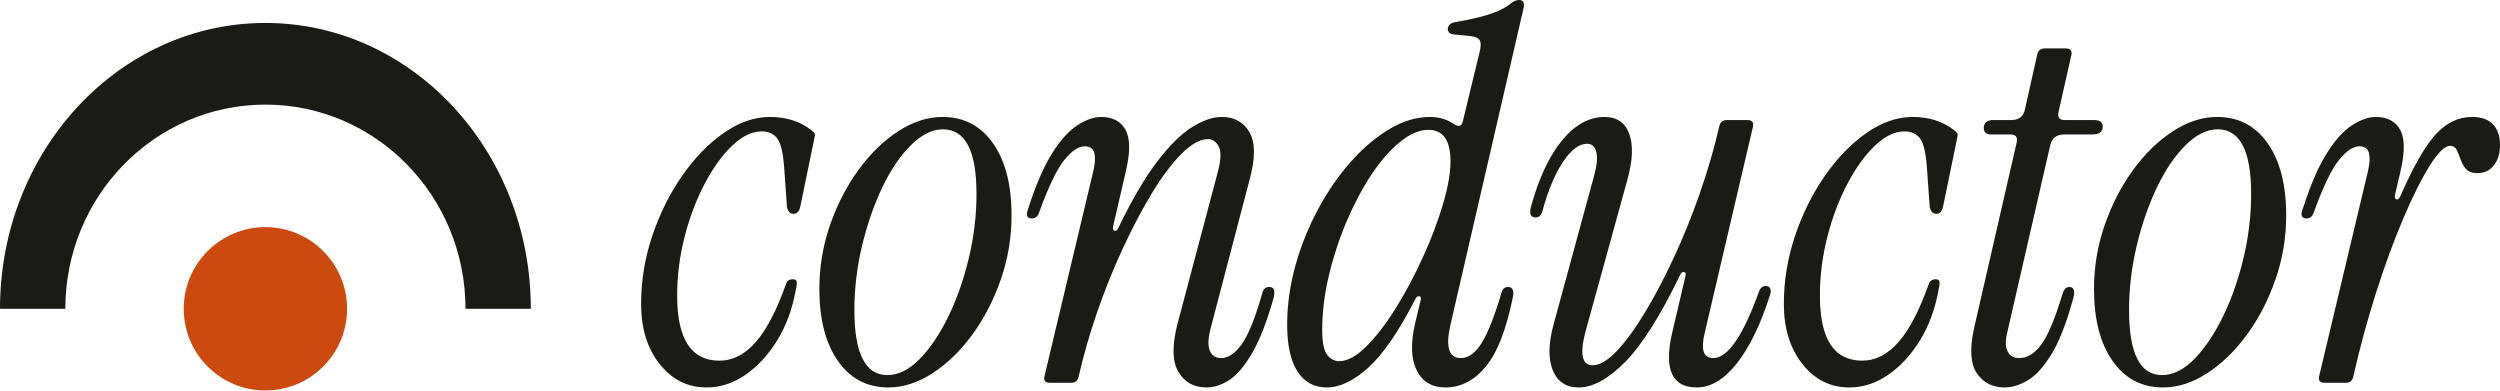
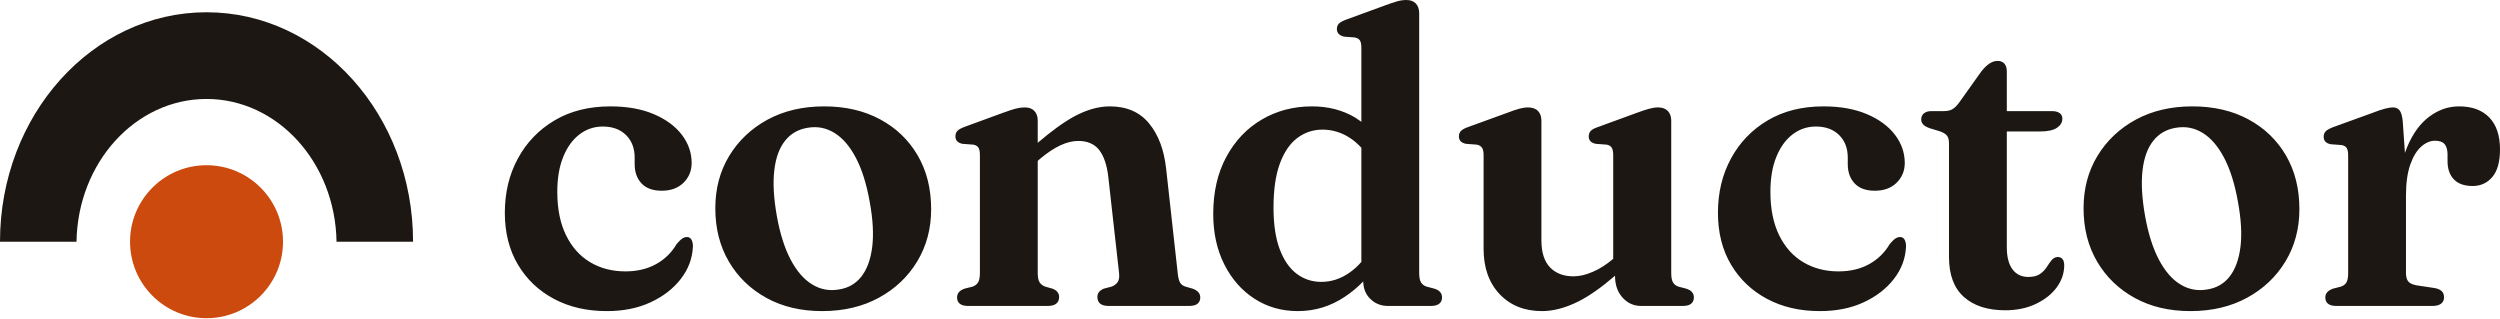
- <svg xmlns="http://www.w3.org/2000/svg" role="img" aria-label="conductor" viewBox="0 -74.3 485.23 75.79">
-   <path fill="#1b1a15" d="M0-14.36a51.51 55.48 0 0 1 103.03 0H90.35a38.83 39.63 0 0 0-77.67 0z" />
-   <circle cx="16" cy="21" r="4" fill="#cc4a0e" transform="translate(-11.89 -97.58)scale(3.96267)" />
-   <path fill="#1b1a15" d="M137.13.9q-5.5 0-9.1-4.55t-3.6-11.65q0-6.7 2.15-13.15t5.8-11.7 8.1-8.35 8.95-3.1q4.8 0 8.1 2.6.5.4.6.65t-.1 1.05l-2.7 13.1q-.3 1.4-1.3 1.4-1.1 0-1.3-1.5l-.5-7.1q-.3-4.6-1.35-6t-3.05-1.4q-2.8 0-5.7 2.75t-5.35 7.4-3.9 10.3-1.45 11.45q0 12.6 8.2 12.6 3.9 0 7.05-3.6t5.85-11.2q.3-1 1.4-1 .6 0 .7.45t-.2 1.75q-1 5.5-3.6 9.7t-6.15 6.65T137.13.9m35.3 0q-6.2 0-9.8-5.15t-3.6-13.95q0-6.5 2.1-12.5t5.55-10.7 7.7-7.45 8.55-2.75q6.2 0 9.8 5.1t3.6 14q0 6.5-2.1 12.5t-5.55 10.7-7.7 7.45T172.43.9m-.2-2.4q3.2 0 6.25-3.1t5.55-8.2 4-11.35 1.5-12.55q0-12.5-6.5-12.5-3.1 0-6.2 3.05T171.28-38t-3.95 11.35-1.5 12.55q0 12.6 6.4 12.6m30.5.2 9.5-39.9q.5-2.2.15-3.45t-1.85-1.25q-1.8 0-3.95 2.65t-4.85 10.05q-.4 1.3-1.4 1.3-1.5 0-.8-1.8 2.2-6.9 4.65-10.8t4.95-5.5 4.6-1.6q3.3 0 4.7 2.45t.1 8.05l-2.5 10.8q-.1.7.3.8t.7-.5q3.9-8.1 7.5-12.85t6.8-6.75 5.8-2q3.7 0 5.4 3t0 9.2l-7.6 29q-.7 2.8-.1 4.2t2.2 1.4q2 0 3.95-2.65t4.05-10.05q.3-1.1 1.3-1.1.8 0 .95.6t-.05 1.4q-1.9 6.8-4.1 10.65T238.68-.6 234.13.9q-3.6 0-5.4-3t-.2-9.3l7.7-29q1.1-3.9.35-5.4t-2.15-1.5q-2.2 0-5 2.75t-5.7 7.5-5.7 10.75-5.05 12.5-3.65 12.7q-.3 1.1-1.4 1.1h-4.1q-1.4 0-1.1-1.3m54.8 2.2q-3.7 0-5.7-3.1t-2-9.1q0-5.7 1.6-11.45t4.4-10.95 6.35-9.2 7.5-6.35 7.85-2.35q2.7 0 4.7 1.4 1.4.9 1.7-.6l3.2-13.2q.5-1.8.05-2.5t-1.85-.8l-3-.3q-1.5-.1-1.3-1.3.2-.9 1.4-1.1 3.6-.6 6.4-1.45t4.5-2.25q.8-.6 1.5-.6 1.2 0 .9 1.5l-14.2 61.5q-1.5 6.5 2 6.5 2.3 0 4.15-3.1t3.75-9.6q.3-1.1 1.3-1.1.7 0 .9.6t0 1.4q-1.9 9.4-5.25 13.45T280.53.9q-3.9 0-5.55-3.3t-.35-9l1.1-4.6q.2-.7-.25-.8t-.75.5q-4.8 9.4-9.1 13.3t-8.1 3.9m2.4-5.1q2.4 0 5.3-2.9t5.75-7.5 5.25-9.9 3.85-10.2 1.45-8.3q0-6.1-4.3-6.1-2.6 0-5.5 2.35t-5.55 6.35-4.8 9.05-3.45 10.5-1.3 10.65q0 3.5.95 4.75t2.35 1.25m46.5 5.1q-3.7 0-5.05-3.35t.15-8.85l7.9-29q.8-2.9.4-4.5t-1.8-1.6q-2.3 0-4.65 3.5t-4.05 9.7q-.3 1.1-1.3 1.1-1.4 0-.9-2 2.3-8.4 6.05-12.95t8.25-4.55q3.6 0 4.8 3.3t-.4 9l-8 29q-1.9 6.9 1.3 6.9 2 0 4.6-2.7t5.45-7.4 5.65-10.7 5.1-12.6 3.8-13.1q.3-1.1 1.4-1.1h4q1.4 0 1.1 1.3l-9.4 40.2q-1.1 4.7 1.7 4.7 4.2 0 8.8-12.7.4-1.3 1.4-1.3.6 0 .85.5t-.05 1.3q-2.7 8.5-6.4 13.2t-7.8 4.7q-7.2 0-4.8-10.5l2.6-11.1q.2-.7-.25-.8t-.75.5q-5.8 12-10.7 16.95t-9 4.95m52.5 0q-5.5 0-9.1-4.55t-3.6-11.65q0-6.7 2.15-13.15t5.8-11.7 8.1-8.35 8.95-3.1q4.8 0 8.1 2.6.5.4.6.65t-.1 1.05l-2.7 13.1q-.3 1.4-1.3 1.4-1.1 0-1.3-1.5l-.5-7.1q-.3-4.6-1.35-6t-3.05-1.4q-2.8 0-5.7 2.75t-5.35 7.4-3.9 10.3-1.45 11.45q0 12.6 8.2 12.6 3.9 0 7.05-3.6t5.85-11.2q.3-1 1.4-1 .6 0 .7.45t-.2 1.75q-1 5.5-3.6 9.7t-6.15 6.65T358.93.9m30.1 0q-3.4 0-5.3-2.7t-.6-8.7l8.3-36.2q.3-1.5-1.2-1.5h-3.8q-1.4 0-1.4-1.3 0-.7.5-1.1t1.2-.4h3.6q2.3 0 2.7-2.1l2.4-10.7q.3-1.1 1.4-1.1h4.1q1.4 0 1.1 1.3l-2.5 11.1q-.3 1.5 1.2 1.5h5.7q1.7 0 1.7 1.3 0 1.5-2.1 1.5h-5.4q-2.2 0-2.7 2.1l-8.4 36.6q-.5 2.2.15 3.45t2.25 1.25q2.3 0 4.25-2.6t4.15-9.9q.4-1.3 1.3-1.3.7 0 .9.6t-.3 2.2q-1.9 6.8-4.15 10.4t-4.55 4.95-4.5 1.35m30.8 0q-6.2 0-9.8-5.15t-3.6-13.95q0-6.5 2.1-12.5t5.55-10.7 7.7-7.45 8.55-2.75q6.2 0 9.8 5.1t3.6 14q0 6.5-2.1 12.5t-5.55 10.7-7.7 7.45T419.83.9m-.2-2.4q3.2 0 6.25-3.1t5.55-8.2 4-11.35 1.5-12.55q0-12.5-6.5-12.5-3.1 0-6.2 3.05T418.68-38t-3.95 11.35-1.5 12.55q0 12.6 6.4 12.6m35.7 1.5h-4.1q-1.4 0-1.1-1.3l9.5-39.9q.5-2.2.15-3.45t-1.85-1.25q-1.8 0-3.95 2.65t-4.85 10.05q-.4 1.3-1.4 1.3-1.5 0-.8-1.8 2.2-6.9 4.65-10.8t4.95-5.5 4.6-1.6q3.3 0 4.7 2.45t.1 8.05l-1.1 4.7q-.1.7.3.8t.7-.5q3.8-8.7 6.9-12.1t7.1-3.4q2.7 0 4.05 1.45t1.35 3.95-1.2 4-3.1 1.5q-1.6 0-2.3-.8t-1.05-1.85-.75-1.85-1.3-.8q-1.5 0-3.9 3.8t-5.15 10.25-5.3 14.45-4.45 16.4q-.3 1.1-1.4 1.1" />
+ <svg xmlns="http://www.w3.org/2000/svg" role="img" aria-label="conductor" viewBox="0 -74.35 607.53 77.32">
+   <path fill="#1c1712" d="M0-15.61a50.19 55.76 0 0 1 100.38 0h-18.6a31.6 35.32 0 0 0-63.19 0z" />
+   <circle cx="16" cy="21" r="5" fill="#cc4a0e" transform="translate(-9.29 -93.68)scale(3.7175)" />
+   <path fill="#1c1712" d="M168.08-34.75q0 2.85-1.97 4.8-1.98 1.95-5.28 1.95-3.25 0-4.92-1.77-1.68-1.78-1.68-4.68v-1.6q0-3.4-2.1-5.48-2.1-2.07-5.65-2.07-3.15 0-5.65 1.9t-3.95 5.45-1.45 8.5q0 6.25 2.13 10.58t5.87 6.55 8.55 2.22q4.25 0 7.43-1.75t5.02-4.9q.85-1 1.4-1.35t1.1-.35q.8 0 1.15.72.35.73.3 1.68-.2 4.25-2.95 7.8t-7.37 5.68-10.63 2.12q-7.25 0-12.82-2.97t-8.75-8.33q-3.18-5.35-3.18-12.6 0-7.35 3.18-13.2 3.17-5.85 8.92-9.25t13.55-3.4q6.1 0 10.53 1.88t6.82 5 2.4 6.87m32.2-13.75q7.75 0 13.6 3.15t9.13 8.77 3.27 13.08q0 7.05-3.37 12.65T213.58-2q-5.95 3.25-13.8 3.25-7.7 0-13.52-3.2-5.83-3.2-9.13-8.82t-3.3-12.98q0-7.15 3.38-12.72t9.32-8.81q5.95-3.22 13.75-3.22M203.83-4q3.4-.5 5.48-3.12 2.07-2.63 2.65-7.23.57-4.6-.63-11.05-1.15-6.45-3.35-10.62-2.2-4.18-5.2-6.03t-6.5-1.25q-3.45.55-5.52 3.18-2.08 2.62-2.6 7.19-.53 4.58.62 11.08 1.15 6.4 3.35 10.58t5.2 6.02q3 1.85 6.5 1.25m48.35-41.1v5.45q5.15-4.4 8.95-6.45 4.5-2.4 8.55-2.4 6.15 0 9.55 4.13t4.15 10.97l2.8 25.25q.15 1.65.55 2.4t1.35 1.05l1.75.5q.95.35 1.4.88.45.52.45 1.27 0 .95-.65 1.5t-2.1.55h-19.5q-2.75 0-2.75-2.2 0-1.35 1.55-2l1.9-.5q.95-.35 1.48-1.1.52-.75.32-2.35l-2.6-23.2q-.5-4.35-2.22-6.55t-5.08-2.2q-2.1 0-4.42 1.1-2.33 1.1-4.93 3.3l-.5.45V-8q0 1.55.45 2.25t1.35 1.05l1.8.5q1.6.65 1.6 2 0 2.2-2.8 2.2h-19.3q-1.4 0-2.05-.55t-.65-1.5q0-.75.42-1.27.43-.53 1.38-.88l2-.5q.9-.35 1.32-1.05t.43-2.25v-28.65q0-1.3-.38-1.85-.37-.55-1.22-.7l-2.65-.2q-.9-.2-1.3-.65t-.4-1.15q0-.85.48-1.35.47-.5 1.82-1l9.3-3.4q1.9-.7 3.05-1t2.2-.3q1.55 0 2.35.88.8.87.8 2.27m42.65 22.75q0-8 3.18-13.87 3.17-5.88 8.62-9.08t12.2-3.2q5.95 0 10.55 2.75.75.5 1.45 1v-18q0-1.25-.37-1.8-.38-.55-1.28-.7l-2.6-.2q-.9-.25-1.3-.7t-.4-1.15q0-.8.48-1.3.47-.5 1.82-1l9.3-3.4q1.9-.7 3.05-1.03 1.15-.32 2.2-.32 1.55 0 2.35.87.8.88.8 2.33V-8q0 1.55.45 2.28t1.35 1.02l1.9.5q.95.3 1.4.83.45.52.45 1.32 0 .95-.67 1.5-.68.55-2.08.55h-10.35q-2.6 0-4.3-1.7-1.7-1.6-1.75-4.25-2.1 2.15-4.45 3.7-5.2 3.5-11.45 3.5-5.9 0-10.55-3.02t-7.32-8.35q-2.68-5.33-2.68-12.23m36 11.65v-27.75q-1.35-1.45-2.8-2.4-3.1-2-6.65-2-3.4 0-6.1 2.02t-4.25 6.21q-1.55 4.17-1.55 10.72 0 6.1 1.5 10.1t4.13 5.98q2.62 1.97 5.97 1.97 3.65 0 6.8-2.2 1.55-1.05 2.95-2.65m61.65 3.5v-.15q-5 4.3-8.9 6.25-4.7 2.35-8.85 2.35-6.4 0-10.3-4.12t-3.9-11.03v-22.75q0-1.25-.4-1.82t-1.25-.73l-2.65-.2q-.9-.2-1.3-.65t-.4-1.15q0-.8.5-1.33.5-.52 1.8-.97l9.35-3.4q1.95-.75 3.1-1.05t2-.3q1.65 0 2.48.88.82.87.82 2.32v29.1q0 4.4 2.1 6.58t5.7 2.17q2.2 0 4.7-1.1 2.4-1 4.95-3.15v-25.2q0-1.25-.37-1.82-.38-.58-1.23-.73l-2.65-.2q-.9-.2-1.3-.65t-.4-1.15q0-.8.48-1.33.47-.52 1.82-.97l9.3-3.4q1.9-.7 3.08-1.02 1.17-.33 2.17-.33 1.55 0 2.38.88.82.87.82 2.32V-8q0 1.55.43 2.28.42.72 1.32 1.02l1.9.5q.95.3 1.4.83.45.52.45 1.32 0 .95-.65 1.5t-2.1.55h-10.05q-2.7 0-4.52-2.02-1.83-2.03-1.83-5.18m70.4-27.55q0 2.85-1.97 4.8-1.98 1.95-5.28 1.95-3.25 0-4.92-1.77-1.68-1.78-1.68-4.68v-1.6q0-3.4-2.1-5.48-2.1-2.07-5.65-2.07-3.15 0-5.65 1.9t-3.95 5.45-1.45 8.5q0 6.25 2.13 10.58t5.87 6.55 8.55 2.22q4.25 0 7.43-1.75t5.02-4.9q.85-1 1.4-1.35t1.1-.35q.8 0 1.15.72.35.73.3 1.68-.2 4.25-2.95 7.8t-7.37 5.68-10.63 2.12q-7.25 0-12.82-2.97t-8.75-8.33q-3.18-5.35-3.18-12.6 0-7.35 3.18-13.2 3.17-5.85 8.92-9.25t13.55-3.4q6.1 0 10.53 1.88t6.82 5 2.4 6.87m8.5-7.7-2.3-.7q-1.2-.4-1.7-.92-.5-.53-.5-1.23 0-1 .68-1.52.67-.53 1.82-.53h3.05q1.2 0 2-.45t1.65-1.6l5.45-7.65q1.05-1.3 2-1.9t1.9-.6q1.05 0 1.65.65t.6 1.9v9.65h11q1.15 0 1.83.48.67.47.67 1.37 0 1.3-1.3 2.2t-4.2.9h-8v28.15q0 3.5 1.38 5.35t3.82 1.85q1.85 0 2.88-.72 1.02-.73 1.62-1.68t1.18-1.67 1.47-.78q.75 0 1.18.5t.42 1.65q-.05 2.85-1.87 5.3-1.83 2.45-5.08 3.98t-7.4 1.52q-6.4 0-10.02-3.23-3.63-3.22-3.63-9.72v-27.6q0-1.3-.52-1.92-.53-.63-1.73-1.03m61.4-6.05q7.75 0 13.6 3.15t9.13 8.77 3.27 13.08q0 7.05-3.37 12.65T546.08-2t-13.8 3.25q-7.7 0-13.52-3.2-5.83-3.2-9.13-8.82t-3.3-12.98q0-7.15 3.38-12.72t9.32-8.81q5.95-3.22 13.75-3.22M536.33-4q3.4-.5 5.48-3.12 2.07-2.63 2.65-7.23.57-4.6-.63-11.05-1.15-6.45-3.35-10.62-2.2-4.18-5.2-6.03t-6.5-1.25q-3.45.55-5.52 3.18-2.08 2.62-2.6 7.19-.53 4.58.62 11.08 1.15 6.4 3.35 10.58t5.2 6.02q3 1.85 6.5 1.25m47.55-41.05.55 7.85q.25-.75.55-1.45 2.05-4.9 5.4-7.38t7.2-2.47q4.75 0 7.35 2.7t2.6 7.75q0 4.5-1.85 6.7t-4.8 2.2q-3 0-4.55-1.6t-1.55-4.45V-37q-.05-1.6-.75-2.37-.7-.78-2.3-.78-1.75 0-3.37 1.45t-2.65 4.4-1.03 7.55v18.7q0 1.45.58 2.12.57.68 2.07.93l4.3.65q1.15.2 1.73.75.57.55.57 1.5 0 1-.72 1.55-.73.55-2.08.55h-23.35q-1.4 0-2.05-.55t-.65-1.5q0-.75.45-1.27.45-.53 1.4-.88l1.95-.5q.9-.3 1.33-1.02.42-.73.42-2.28v-28.55q0-1.3-.37-1.85-.38-.55-1.23-.7l-2.65-.2q-.9-.2-1.3-.65t-.4-1.15q0-.85.5-1.35t1.8-1l9.1-3.3q2.45-.95 3.6-1.22 1.15-.28 1.8-.28 1.1 0 1.65.72.55.73.75 2.48" />
</svg>
